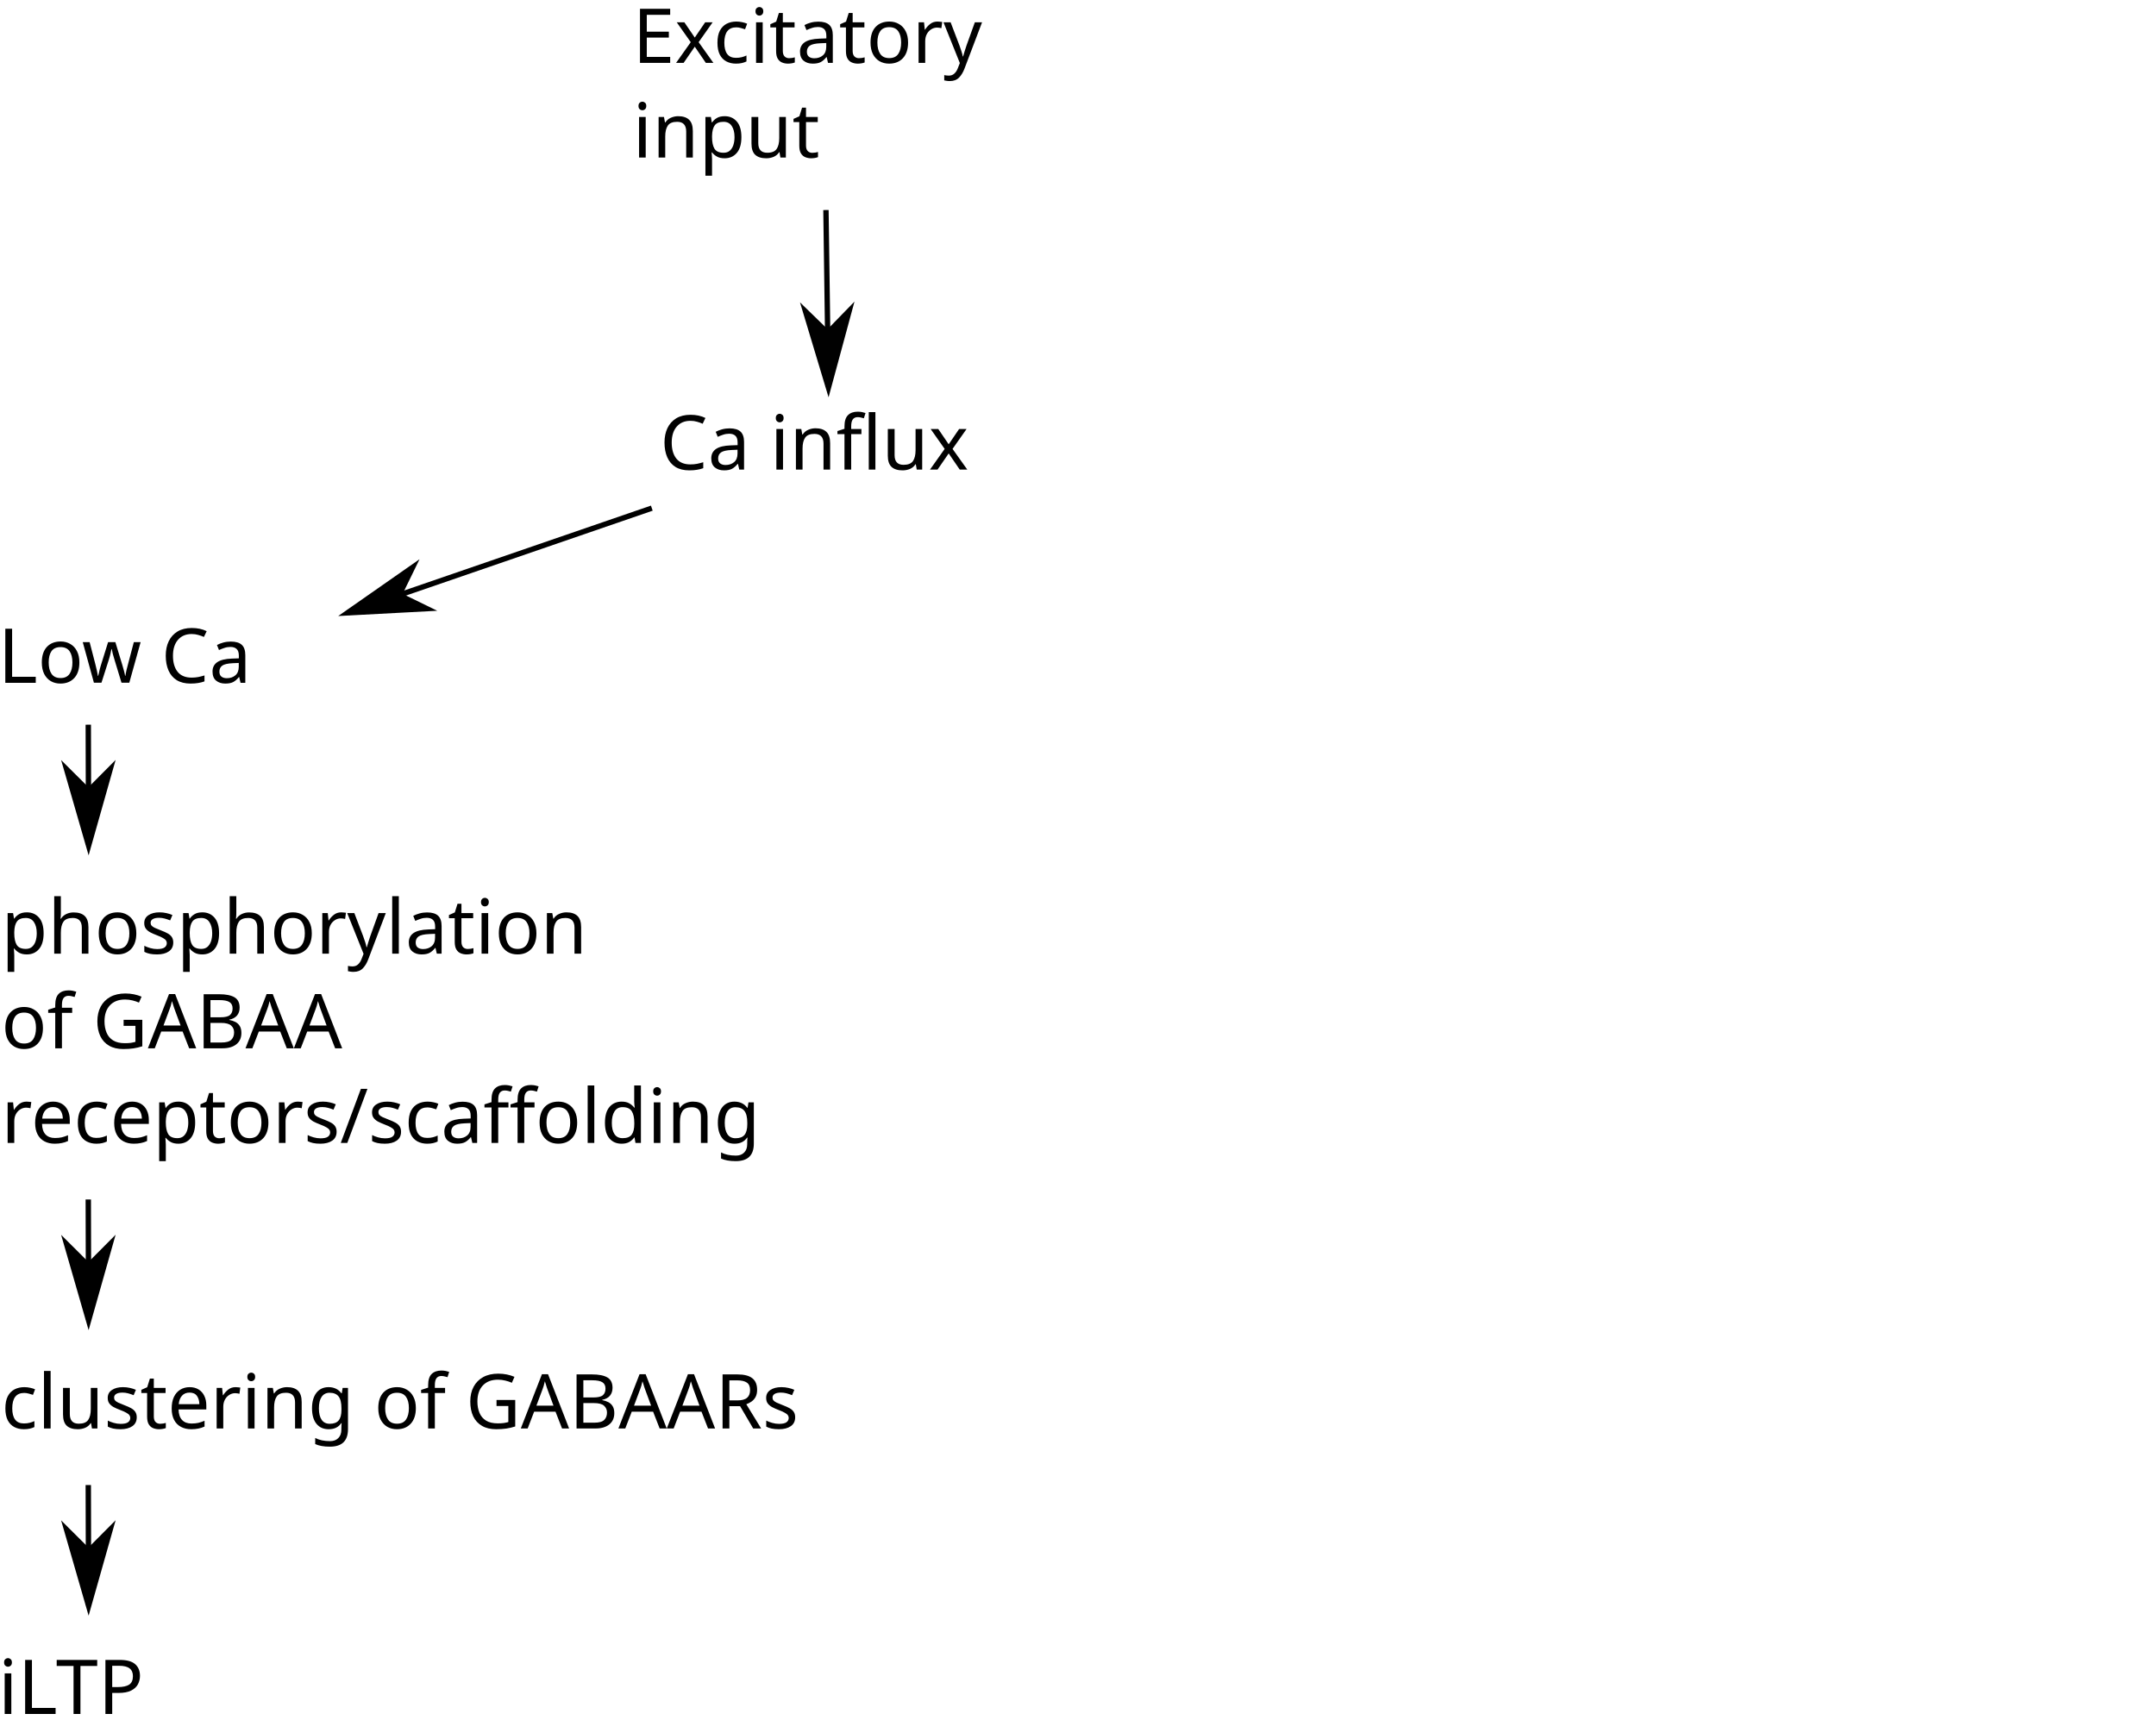
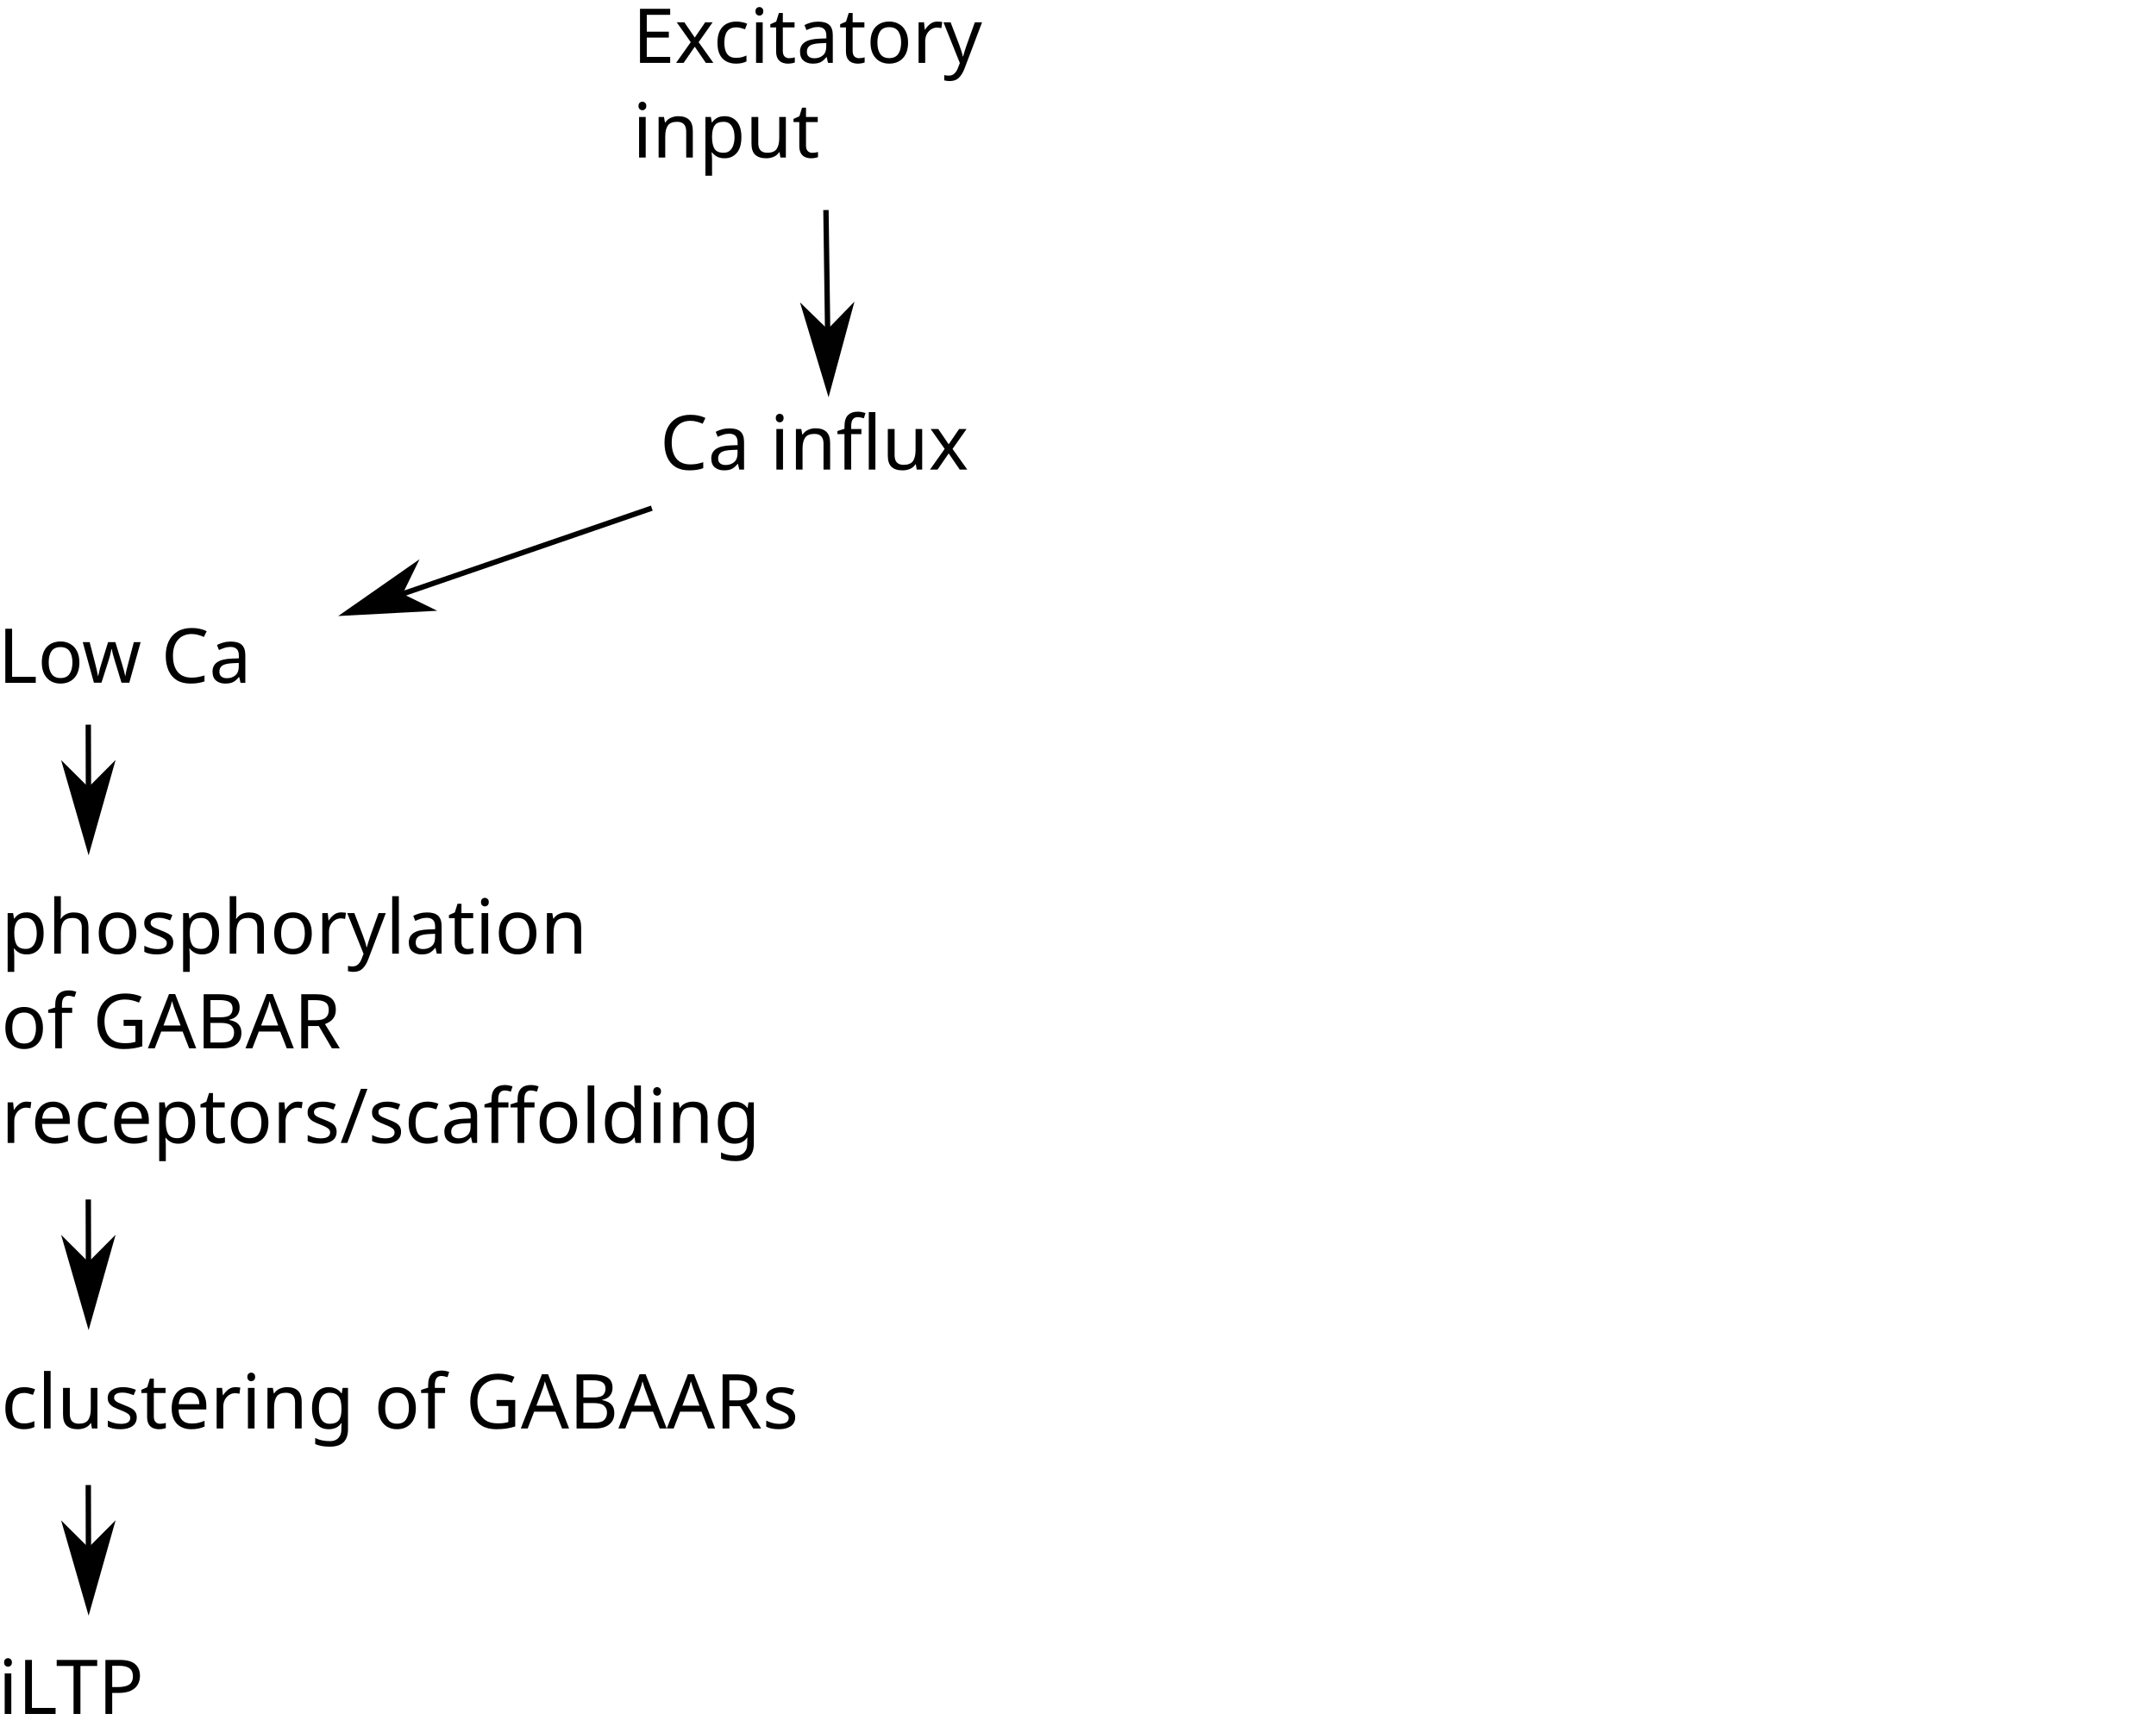
<svg xmlns="http://www.w3.org/2000/svg" width="401.734mm" height="320.463mm" viewBox="0 0 401.734 320.463" version="1.1" id="svg8">
  <defs id="defs2">
    <marker style="overflow:visible" id="marker1667" refX="0" refY="0" orient="auto">
      <path transform="matrix(-0.8,0,0,-0.8,-10,0)" style="fill:#000000;fill-opacity:1;fill-rule:evenodd;stroke:#000000;stroke-width:1pt;stroke-opacity:1" d="M 0,0 5,-5 -12.5,0 5,5 Z" id="path1665" />
    </marker>
    <marker style="overflow:visible" id="Arrow1Mend" refX="0" refY="0" orient="auto">
      <path transform="matrix(-0.4,0,0,-0.4,-4,0)" style="fill:#000000;fill-opacity:1;fill-rule:evenodd;stroke:#000000;stroke-width:1pt;stroke-opacity:1" d="M 0,0 5,-5 -12.5,0 5,5 Z" id="path923" />
    </marker>
    <marker style="overflow:visible" id="marker1224" refX="0" refY="0" orient="auto">
      <path transform="matrix(-0.8,0,0,-0.8,-10,0)" style="fill:#000000;fill-opacity:1;fill-rule:evenodd;stroke:#000000;stroke-width:1pt;stroke-opacity:1" d="M 0,0 5,-5 -12.5,0 5,5 Z" id="path1222" />
    </marker>
    <marker style="overflow:visible" id="Arrow1Lend" refX="0" refY="0" orient="auto">
      <path transform="matrix(-0.8,0,0,-0.8,-10,0)" style="fill:#000000;fill-opacity:1;fill-rule:evenodd;stroke:#000000;stroke-width:1pt;stroke-opacity:1" d="M 0,0 5,-5 -12.5,0 5,5 Z" id="path917" />
    </marker>
    <marker style="overflow:visible" id="marker1224-3" refX="0" refY="0" orient="auto">
      <path transform="matrix(-0.8,0,0,-0.8,-10,0)" style="fill:#000000;fill-opacity:1;fill-rule:evenodd;stroke:#000000;stroke-width:1pt;stroke-opacity:1" d="M 0,0 5,-5 -12.5,0 5,5 Z" id="path1222-6" />
    </marker>
    <marker style="overflow:visible" id="marker1224-5" refX="0" refY="0" orient="auto">
      <path transform="matrix(-0.8,0,0,-0.8,-10,0)" style="fill:#000000;fill-opacity:1;fill-rule:evenodd;stroke:#000000;stroke-width:1pt;stroke-opacity:1" d="M 0,0 5,-5 -12.5,0 5,5 Z" id="path1222-3" />
    </marker>
    <marker style="overflow:visible" id="marker1667-6" refX="0" refY="0" orient="auto">
      <path transform="matrix(-0.8,0,0,-0.8,-10,0)" style="fill:#000000;fill-opacity:1;fill-rule:evenodd;stroke:#000000;stroke-width:1pt;stroke-opacity:1" d="M 0,0 5,-5 -12.5,0 5,5 Z" id="path1665-2" />
    </marker>
    <marker style="overflow:visible" id="marker1667-1" refX="0" refY="0" orient="auto">
      <path transform="matrix(-0.8,0,0,-0.8,-10,0)" style="fill:#000000;fill-opacity:1;fill-rule:evenodd;stroke:#000000;stroke-width:1pt;stroke-opacity:1" d="M 0,0 5,-5 -12.5,0 5,5 Z" id="path1665-27" />
    </marker>
    <marker style="overflow:visible" id="marker1667-9" refX="0" refY="0" orient="auto">
      <path transform="matrix(-0.8,0,0,-0.8,-10,0)" style="fill:#000000;fill-opacity:1;fill-rule:evenodd;stroke:#000000;stroke-width:1pt;stroke-opacity:1" d="M 0,0 5,-5 -12.5,0 5,5 Z" id="path1665-3" />
    </marker>
    <marker style="overflow:visible" id="marker1667-0" refX="0" refY="0" orient="auto">
      <path transform="matrix(-0.8,0,0,-0.8,-10,0)" style="fill:#000000;fill-opacity:1;fill-rule:evenodd;stroke:#000000;stroke-width:1pt;stroke-opacity:1" d="M 0,0 5,-5 -12.5,0 5,5 Z" id="path1665-6" />
    </marker>
    <marker style="overflow:visible" id="marker1667-61" refX="0" refY="0" orient="auto">
      <path transform="matrix(-0.8,0,0,-0.8,-10,0)" style="fill:#000000;fill-opacity:1;fill-rule:evenodd;stroke:#000000;stroke-width:1pt;stroke-opacity:1" d="M 0,0 5,-5 -12.5,0 5,5 Z" id="path1665-8" />
    </marker>
    <marker style="overflow:visible" id="marker1667-92" refX="0" refY="0" orient="auto">
      <path transform="matrix(-0.8,0,0,-0.8,-10,0)" style="fill:#000000;fill-opacity:1;fill-rule:evenodd;stroke:#000000;stroke-width:1pt;stroke-opacity:1" d="M 0,0 5,-5 -12.5,0 5,5 Z" id="path1665-0" />
    </marker>
  </defs>
  <g id="layer1" transform="translate(62.58064,-40.52224)">
    <g id="g2569">
      <text xml:space="preserve" style="font-size:14.111px;line-height:1.25;font-family:sans-serif;stroke-width:0.265" x="-62.966" y="167.789" id="text22">
        <tspan id="tspan20" x="-62.966" y="167.789" style="stroke-width:0.265">Low Ca</tspan>
      </text>
      <text xml:space="preserve" style="font-size:14.111px;line-height:1.25;font-family:sans-serif;stroke-width:0.265" x="-62.359" y="218.271" id="text30">
        <tspan x="-62.359" y="218.271" style="stroke-width:0.265" id="tspan34">phosphorylation</tspan>
-         <tspan x="-62.359" y="235.91" style="stroke-width:0.265" id="tspan41" dy="0 0 0 0 0 0 2.268 -2.268">of GABAA </tspan>
+         <tspan x="-62.359" y="235.91" style="stroke-width:0.265" id="tspan41" dy="0 0 0 0 0 0 2.268 -2.268 2.268">of GABAR </tspan>
        <tspan x="-62.359" y="253.549" style="stroke-width:0.265" id="tspan43">receptors/scaffolding</tspan>
      </text>
      <text xml:space="preserve" style="font-size:14.111px;line-height:1.25;font-family:sans-serif;stroke-width:0.265" x="-62.359" y="306.767" id="text63">
        <tspan id="tspan61" x="-62.359" y="306.767" style="stroke-width:0.265" dx="0 0 0 0 0 0 0 0 0 0 0 0 0 0 0 0 0 0 0 -0.756" dy="0 0 0 0 0 0 0 0 0 0 0 0 0 0 0 0 0 0 2.268 -2.268">clustering of GABAARs</tspan>
      </text>
      <text xml:space="preserve" style="font-size:14.111px;line-height:1.25;font-family:sans-serif;stroke-width:0.265" x="-62.91" y="359.985" id="text71">
        <tspan id="tspan69" x="-62.91" y="359.985" style="stroke-width:0.265">iLTP</tspan>
      </text>
      <g id="g1420" transform="translate(2.417871)">
        <text xml:space="preserve" style="font-size:14.111px;line-height:1.25;font-family:sans-serif;opacity:0.994;stroke-width:0.265" x="52.879" y="52.243" id="text12">
          <tspan id="tspan10" x="52.879" y="52.243" style="stroke-width:0.265">Excitatory </tspan>
          <tspan x="52.879" y="69.882" style="stroke-width:0.265" id="tspan14">input</tspan>
        </text>
        <text xml:space="preserve" style="font-size:14.111px;line-height:1.25;font-family:sans-serif;opacity:0.994;stroke-width:0.265" x="57.961" y="128.051" id="text18">
          <tspan id="tspan16" x="57.961" y="128.051" style="stroke-width:0.265">Ca influx</tspan>
        </text>
        <path style="opacity:0.994;fill:none;stroke:#000000;stroke-width:1;stroke-linecap:butt;stroke-linejoin:miter;stroke-miterlimit:4;stroke-dasharray:none;stroke-opacity:1;marker-end:url(#Arrow1Lend)" d="m 88.903,79.67 0.461,32.964" id="path89" />
      </g>
      <path style="fill:none;stroke:#000000;stroke-width:1;stroke-linecap:butt;stroke-linejoin:miter;stroke-miterlimit:4;stroke-dasharray:none;stroke-opacity:1;marker-end:url(#marker1224)" d="M 58.873,135.233 2.274,154.71" id="path1214" />
      <path style="fill:none;stroke:#000000;stroke-width:1;stroke-linecap:butt;stroke-linejoin:miter;stroke-miterlimit:4;stroke-dasharray:none;stroke-opacity:1;marker-end:url(#marker1667)" d="m -46.13,175.595 0.056,22.41" id="path1824" />
      <path style="fill:none;stroke:#000000;stroke-width:1;stroke-linecap:butt;stroke-linejoin:miter;stroke-miterlimit:4;stroke-dasharray:none;stroke-opacity:1;marker-end:url(#marker1667-6)" d="m -46.13,264.09 0.056,22.41" id="path1824-9" />
      <path style="fill:none;stroke:#000000;stroke-width:1;stroke-linecap:butt;stroke-linejoin:miter;stroke-miterlimit:4;stroke-dasharray:none;stroke-opacity:1;marker-end:url(#marker1667-1)" d="m -46.13,317.308 0.056,22.41" id="path1824-0" />
    </g>
  </g>
</svg>
